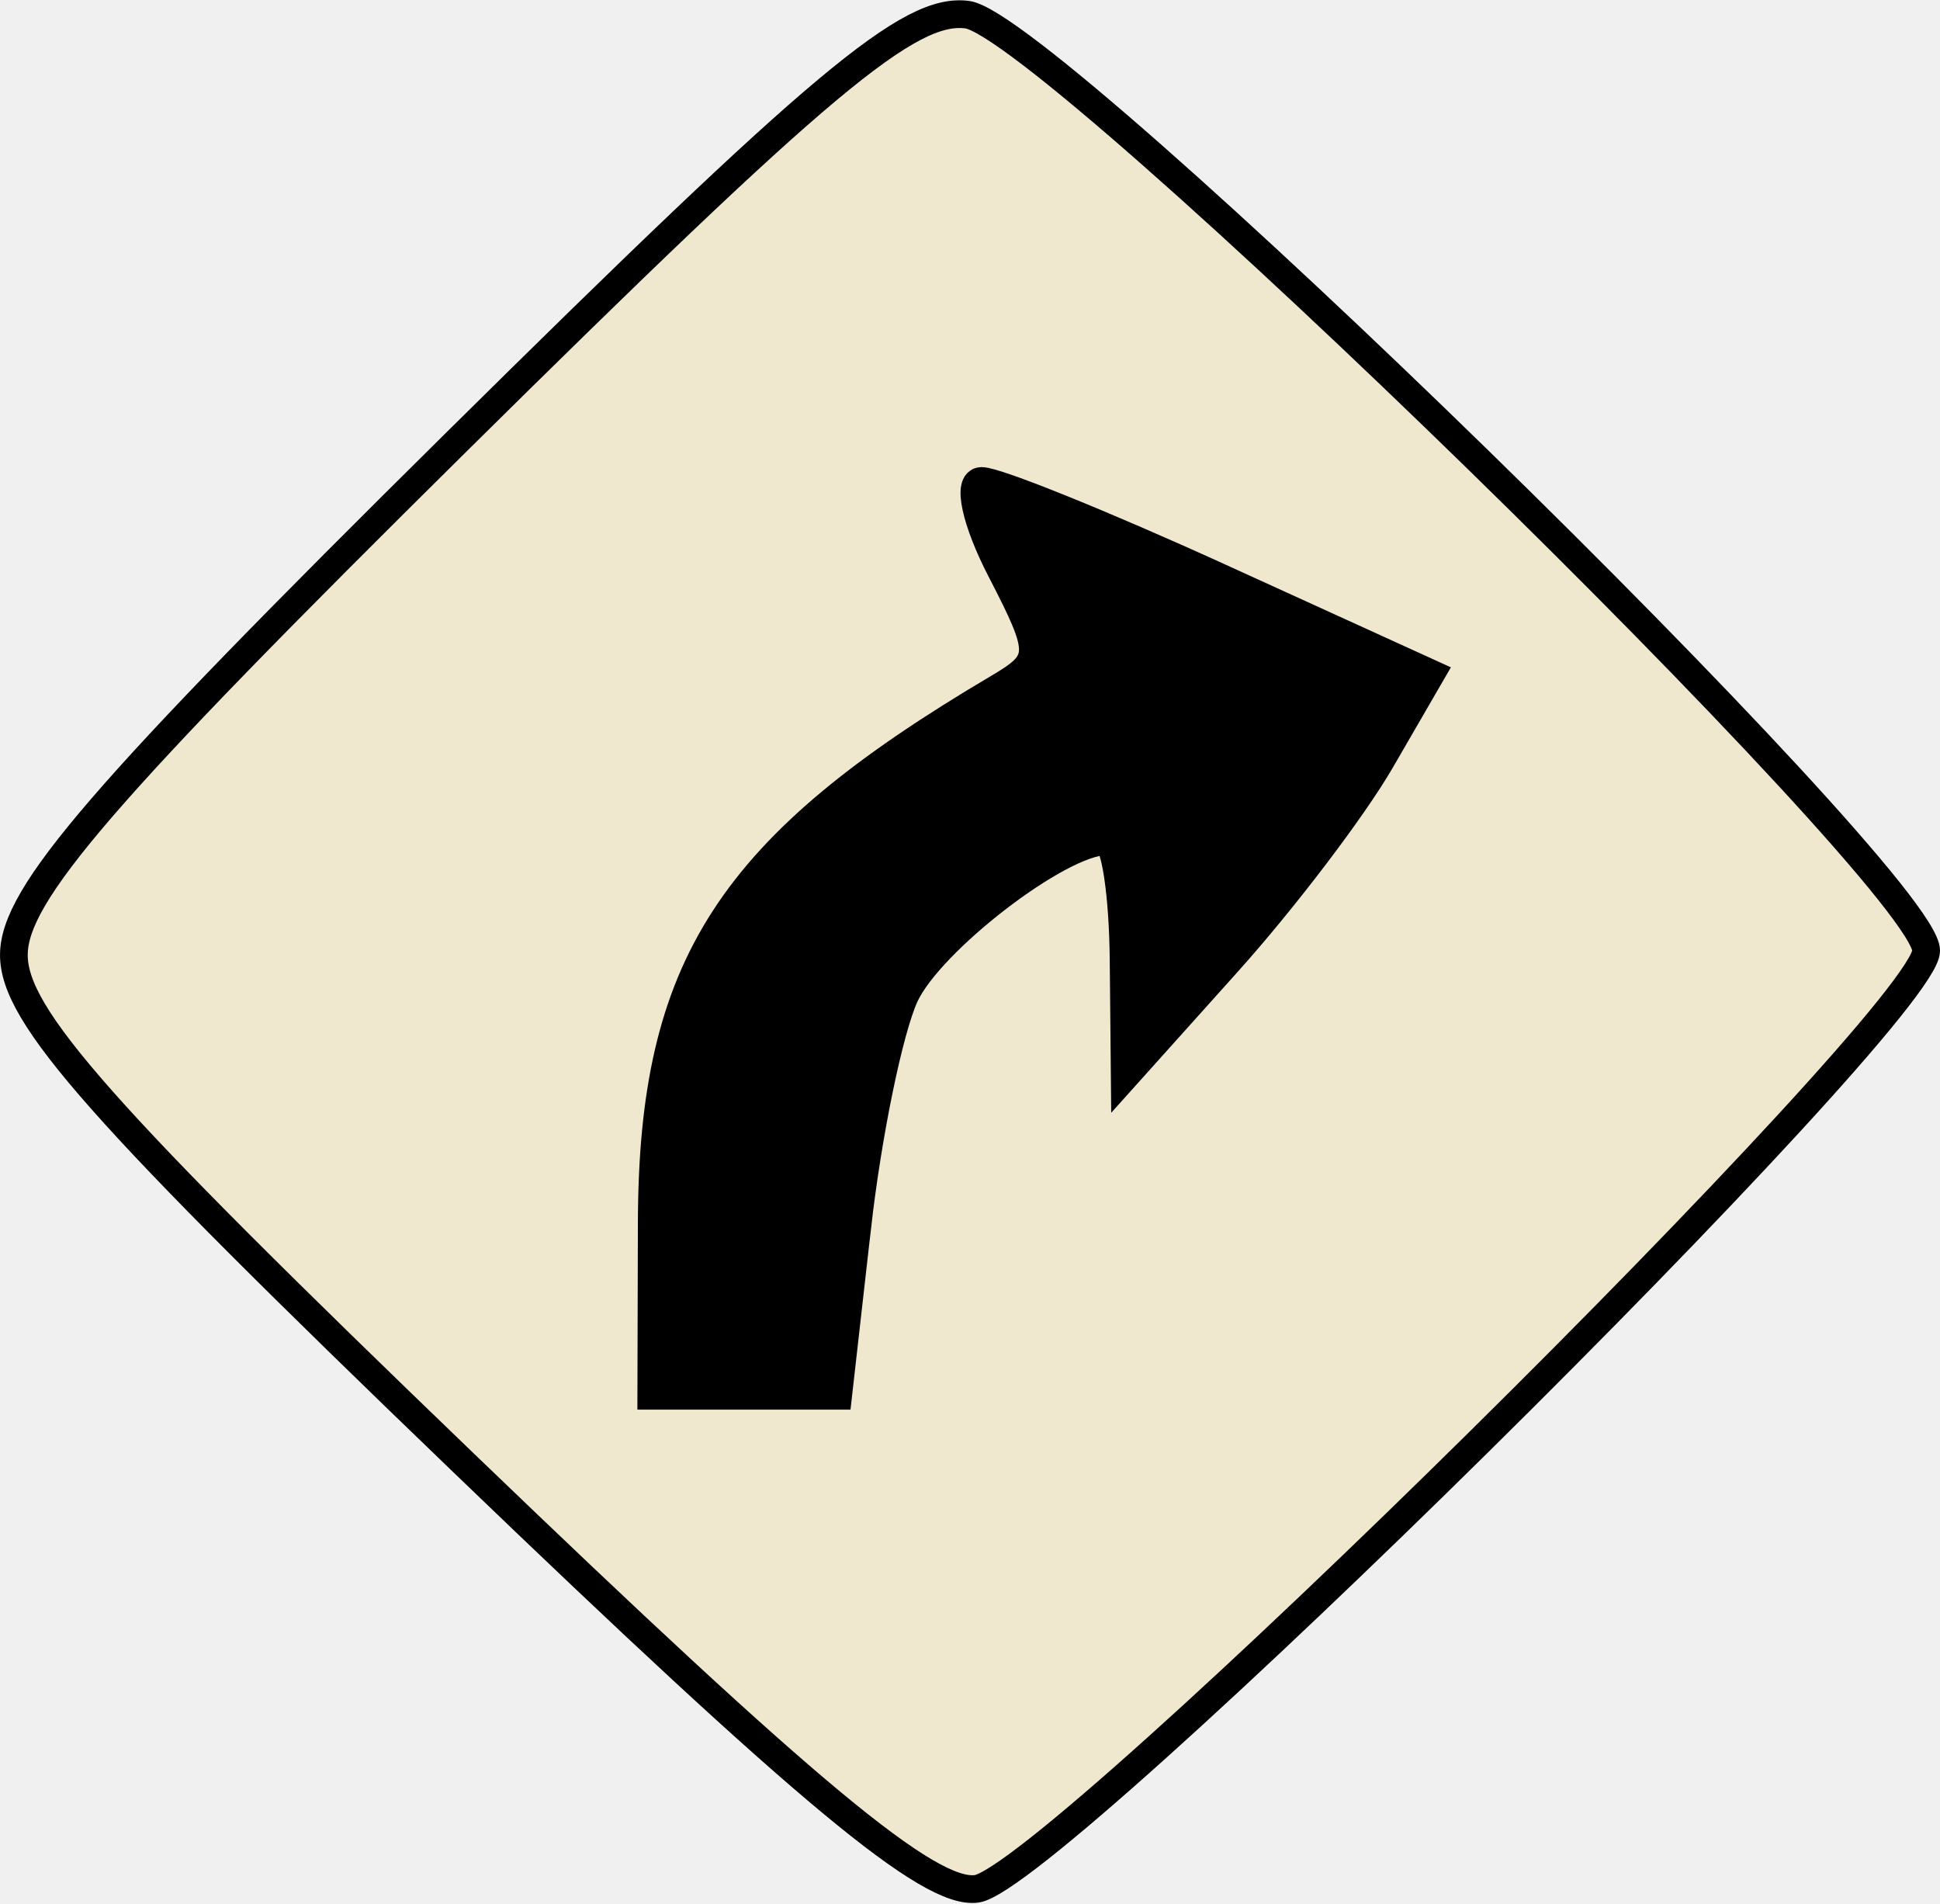
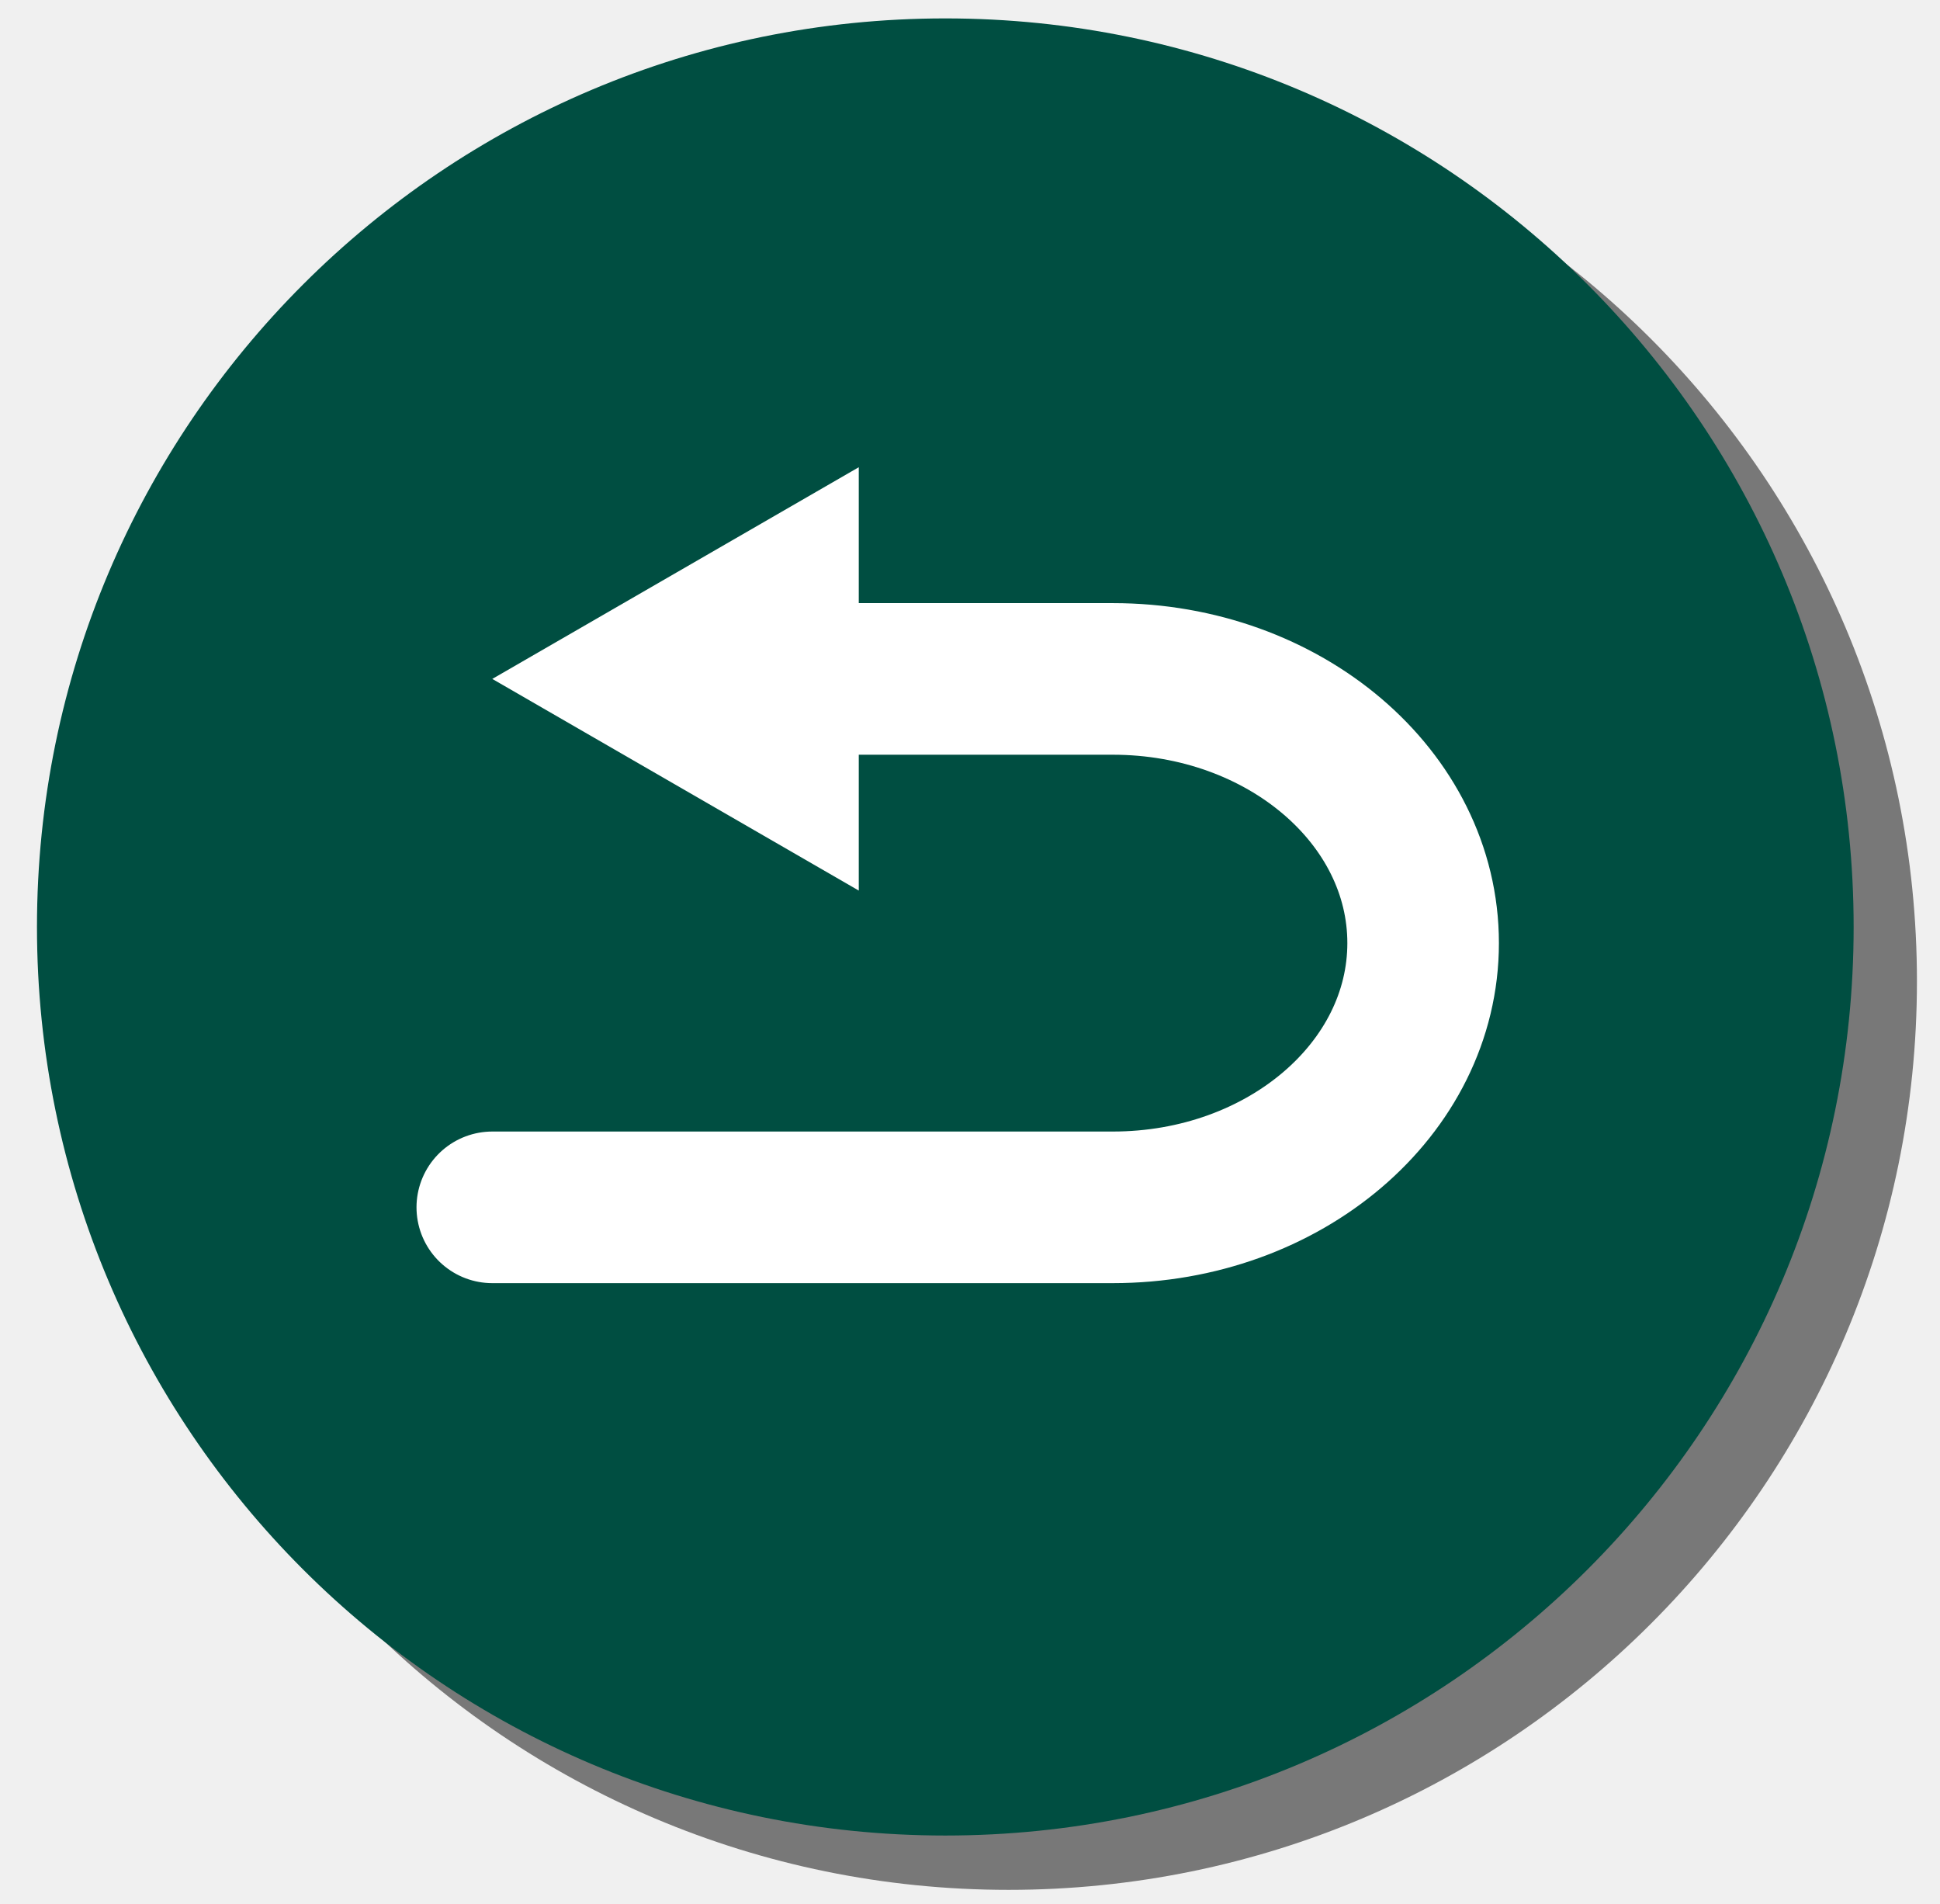
- <svg xmlns="http://www.w3.org/2000/svg" width="70" height="68.66" id="svg9698" version="1.1">
-   <defs id="defs9700" />
+ <svg xmlns="http://www.w3.org/2000/svg" version="1.1" id="svg9698" x="0px" y="0px" width="70px" height="68.66px" viewBox="0 0 70 68.66" enable-background="new 0 0 70 68.66" xml:space="preserve">
+   <circle opacity="0.5" cx="36.392" cy="35.398" r="32.776" />
  <g id="layer1" transform="translate(-259.8671,-368.5216)">
    <g id="g8671" transform="translate(-225.1168,-211.4686)">
-       <g transform="translate(243.5776,441.0101)" id="g6156">
-         <g id="g6152">
-           <rect y="155.946" x="263.348" height="35.034" width="30.136" id="rect5351" style="fill:#000000;fill-opacity:1;stroke:#000000;stroke-width:0.619;stroke-miterlimit:10;stroke-opacity:1;stroke-dasharray:none" />
-           <path id="path5328" d="m 258.157,191.774 c -13.168,-12.667 -16.25,-16.146 -16.25,-18.345 0,-2.179 3.141,-5.82 15.941,-18.478 13.211,-13.064 16.372,-15.709 18.457,-15.442 3.037,0.389 34.602,31.19 34.602,33.765 0,2.377 -31.5,33.488 -34.267,33.844 -1.704,0.219 -6.077,-3.411 -18.483,-15.344 z m 14.18,-8.526 c 0.378,-3.345 1.15,-7.096 1.714,-8.335 0.899,-1.973 5.593,-5.583 7.26,-5.583 0.328,0 0.614,1.913 0.637,4.25 l 0.041,4.25 3.709,-4.132 c 2.04,-2.273 4.528,-5.546 5.53,-7.275 l 1.821,-3.143 -7.626,-3.475 c -4.195,-1.912 -8.063,-3.475 -8.597,-3.475 -0.534,0 -0.223,1.446 0.691,3.213 1.562,3.021 1.556,3.275 -0.095,4.25 -9.691,5.722 -12.474,10.016 -12.499,19.287 l -0.017,6.25 3.371,0 3.371,0 0.688,-6.082 z" style="fill:#efe7ce;fill-opacity:1;stroke:#000000;stroke-width:1;stroke-miterlimit:10;stroke-opacity:1;stroke-dasharray:none" />
-         </g>
+ 	</g>
+   </g>
+   <circle fill="#004E41" cx="34.109" cy="33.439" r="32.775" />
+   <g>
+     <g>
+       <path fill="none" stroke="#FFFFFF" stroke-width="5.469" stroke-linecap="round" stroke-miterlimit="10" d="M17.763,43.553    h22.391c6.183,0,11.196-4.268,11.196-9.533c0-5.261-5.014-9.529-11.196-9.529H28.751" />
+       <g>
+         <polygon fill="#FFFFFF" points="30.986,16.855 17.763,24.491 30.986,32.126    " />
      </g>
    </g>
  </g>
</svg>
